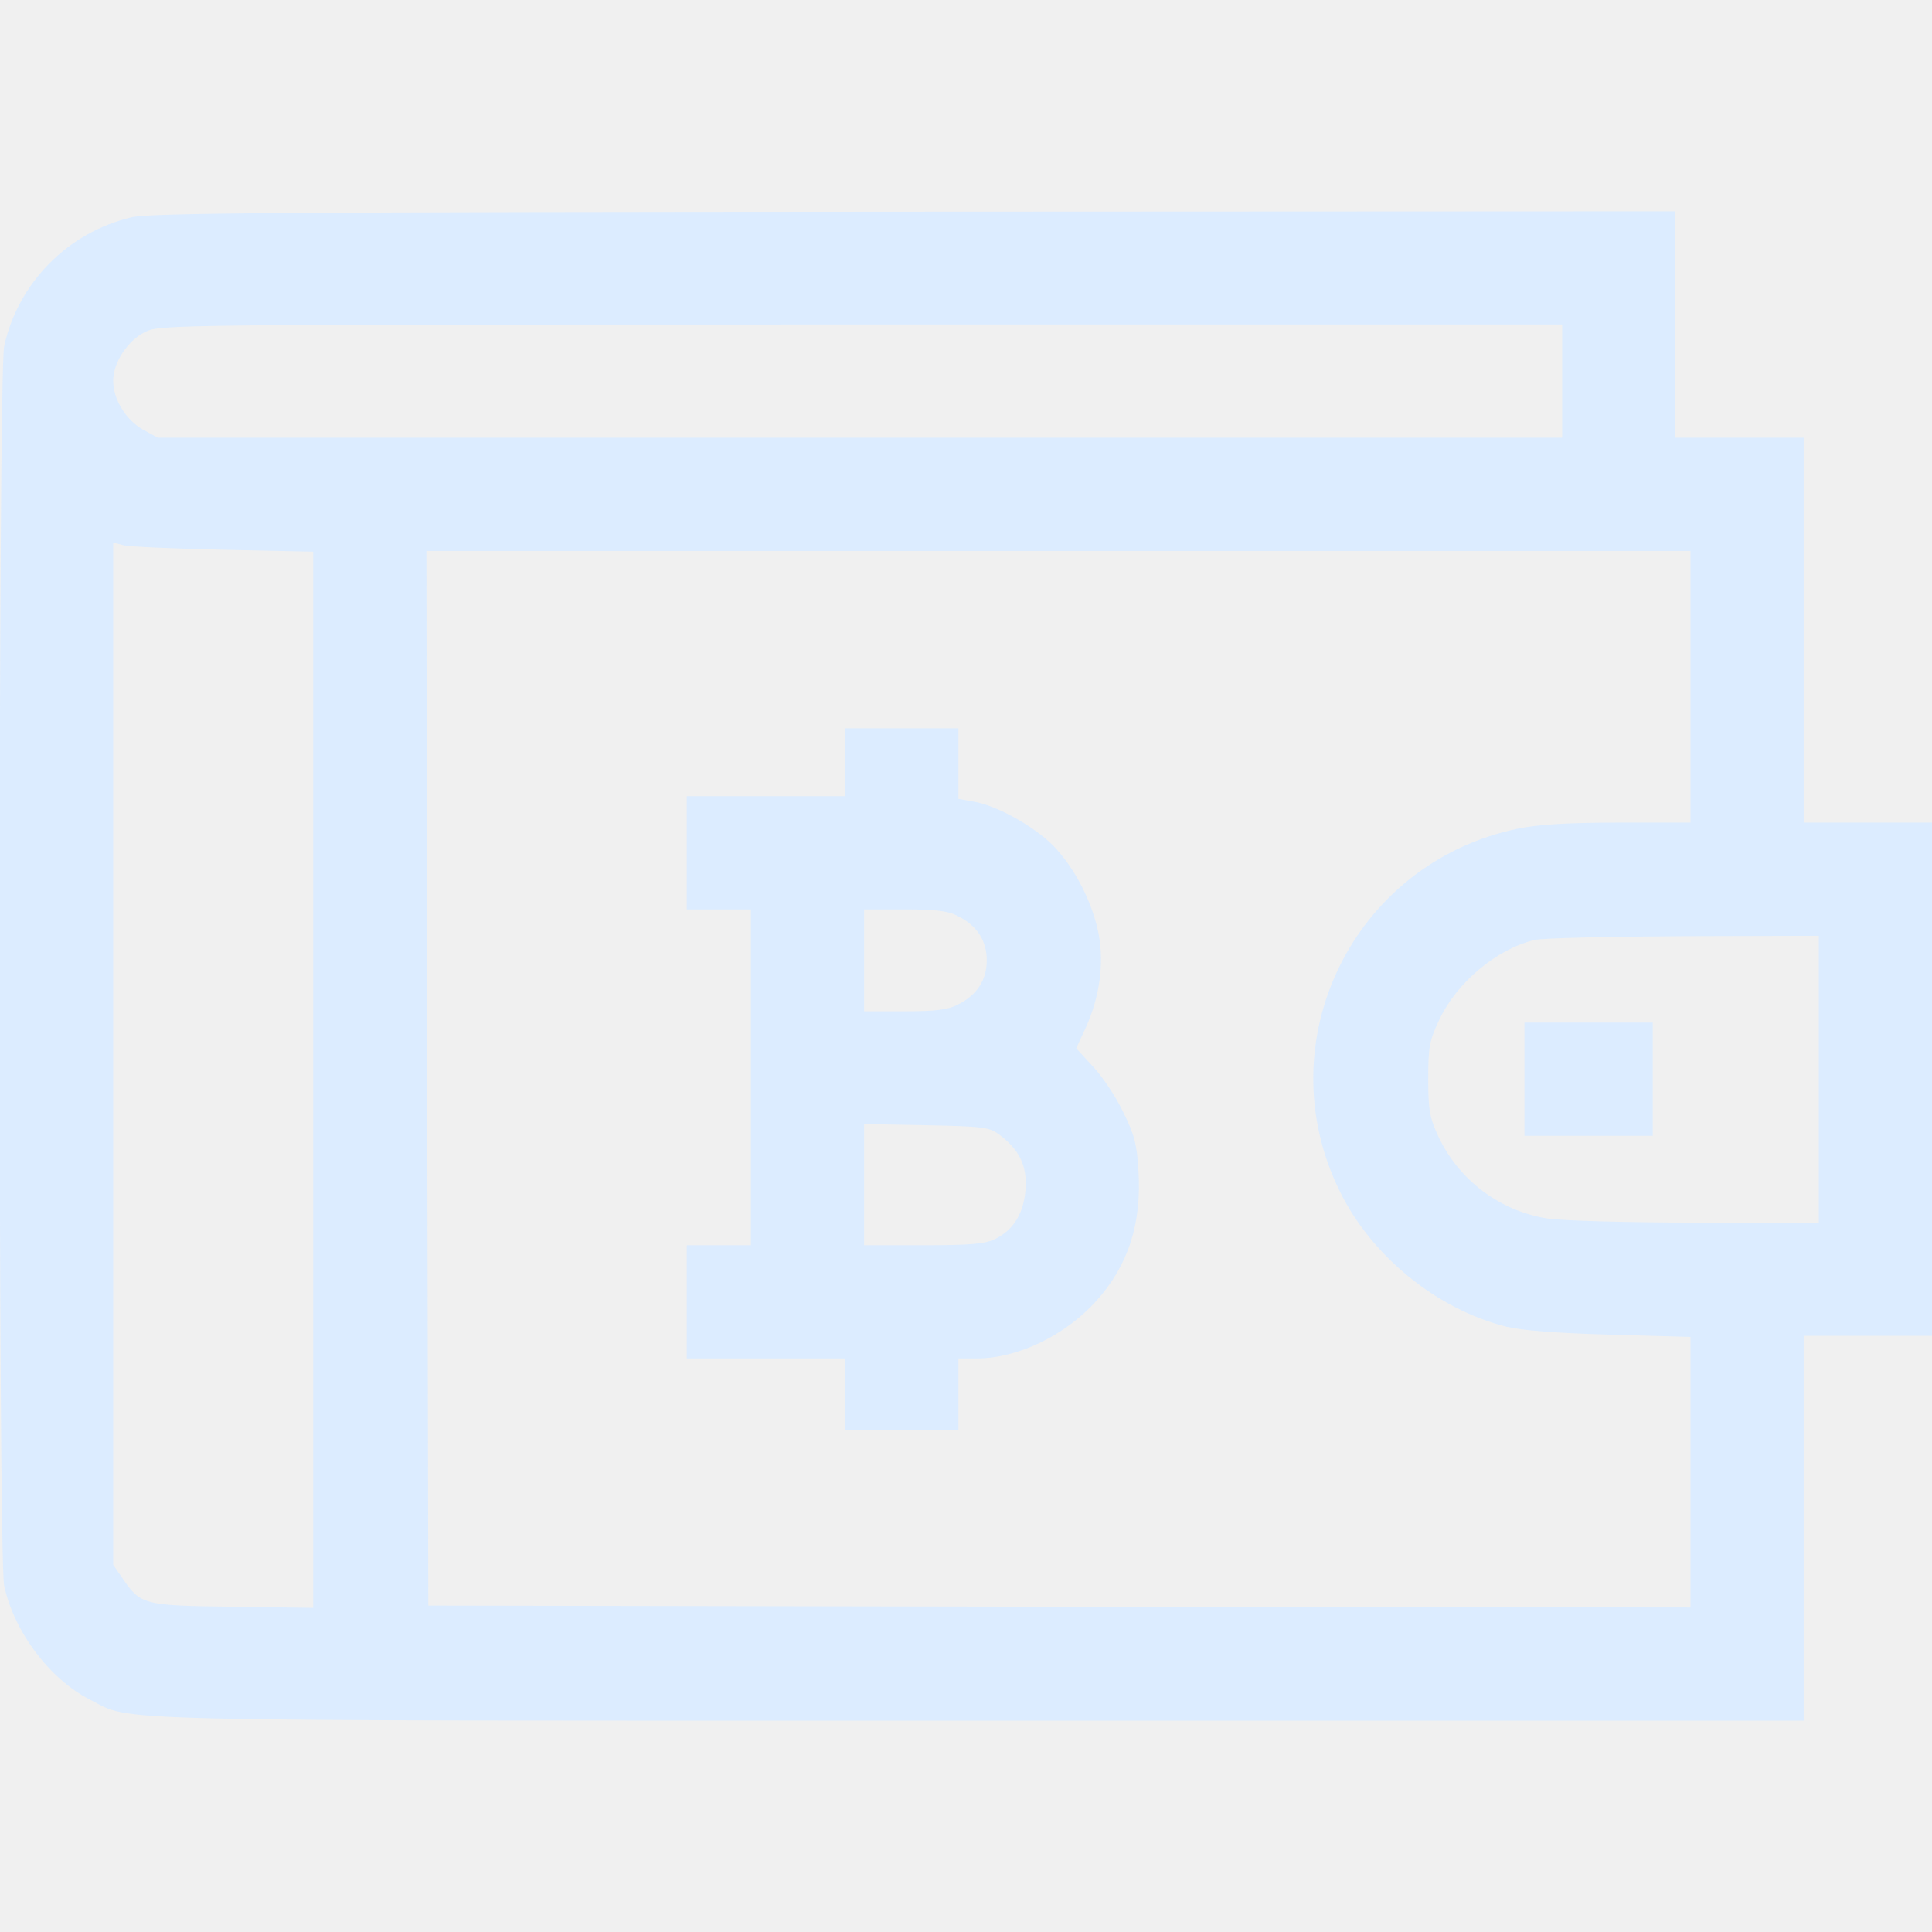
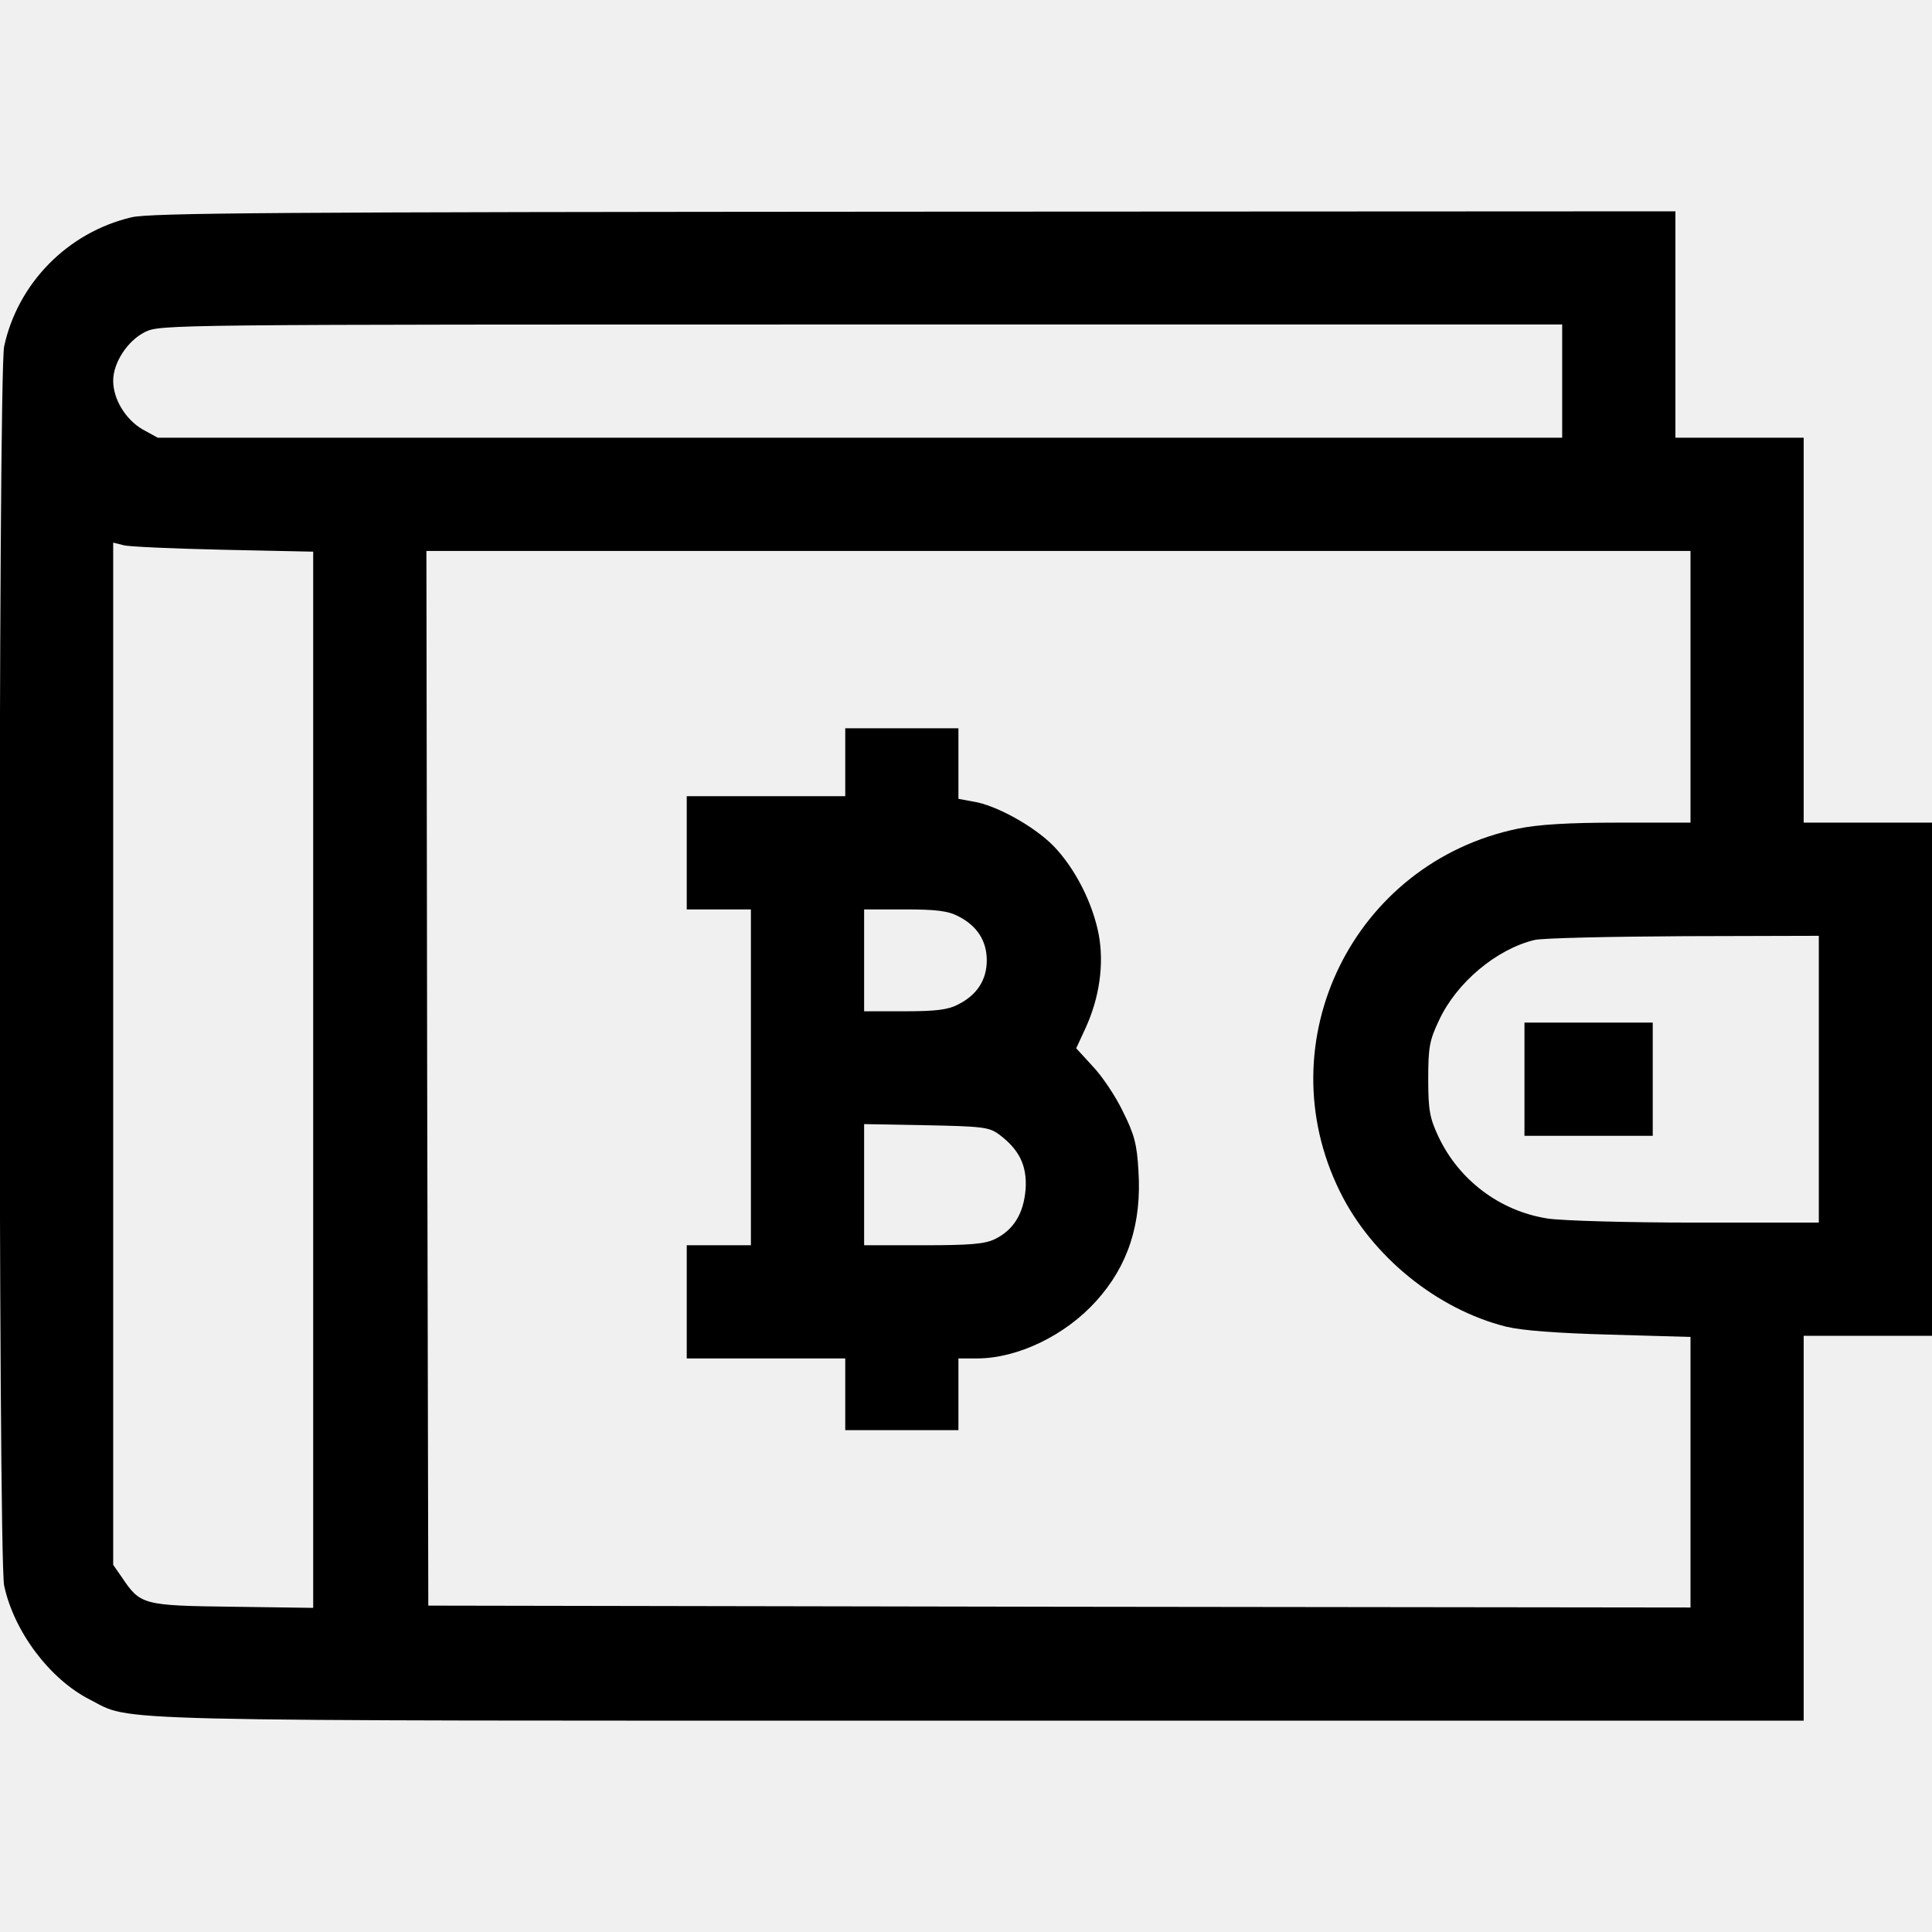
<svg xmlns="http://www.w3.org/2000/svg" width="48" height="48" viewBox="0 0 48 48" fill="none">
  <g clip-path="url(#clip0_103_32)">
-     <path d="M3.262 5.4C1.678 5.775 0.441 7.041 0.103 8.606C-0.047 9.309 -0.047 38.691 0.103 39.394C0.347 40.538 1.237 41.719 2.231 42.225C3.319 42.778 2.053 42.75 24.356 42.75H44.812V37.969V33.188H46.406H48V26.812V20.438H46.406H44.812V15.656V10.875H43.219H41.625V8.062V5.25L22.716 5.259C6.919 5.269 3.712 5.287 3.262 5.4ZM38.812 9.469V10.875H21.366H3.919L3.544 10.669C3.122 10.425 2.812 9.919 2.812 9.459C2.812 9.009 3.169 8.466 3.6 8.25C3.984 8.062 4.125 8.062 21.403 8.062H38.812V9.469ZM5.559 13.659L7.781 13.706V26.822V39.947L5.775 39.919C3.544 39.891 3.487 39.872 3.028 39.188L2.812 38.878V26.175V13.481L3.075 13.547C3.216 13.584 4.331 13.631 5.559 13.659ZM42 17.062V20.438H40.219C38.953 20.438 38.222 20.484 37.716 20.587C33.628 21.431 31.444 25.875 33.291 29.606C34.078 31.209 35.7 32.531 37.425 32.962C37.819 33.056 38.663 33.122 40.013 33.159L42 33.216V36.572V39.938L26.325 39.919L10.641 39.891L10.613 26.784L10.594 13.688H26.297H42V17.062ZM45.188 26.812V30.375H42.122C40.425 30.375 38.775 30.328 38.438 30.272C37.256 30.084 36.244 29.316 35.737 28.238C35.522 27.778 35.484 27.581 35.484 26.812C35.484 26.025 35.513 25.847 35.756 25.341C36.188 24.413 37.181 23.578 38.128 23.353C38.325 23.306 39.994 23.269 41.841 23.259L45.188 23.25V26.812Z" fill="#DCECFF" />
-     <path d="M21 18.938V19.781H19.031H17.062V21.188V22.594H17.859H18.656V26.766V30.938H17.859H17.062V32.344V33.75H19.031H21V34.641V35.531H22.406H23.812V34.641V33.75H24.272C25.284 33.75 26.466 33.178 27.234 32.325C28.031 31.444 28.369 30.394 28.284 29.081C28.247 28.425 28.181 28.181 27.9 27.619C27.722 27.244 27.384 26.738 27.15 26.494L26.738 26.044L26.972 25.538C27.319 24.778 27.431 23.953 27.3 23.231C27.15 22.434 26.709 21.572 26.175 21.019C25.697 20.531 24.741 19.997 24.169 19.913L23.812 19.847V18.975V18.094H22.406H21V18.938ZM23.803 22.762C24.272 22.997 24.516 23.372 24.516 23.859C24.516 24.347 24.272 24.722 23.803 24.956C23.559 25.087 23.25 25.125 22.481 25.125H21.469V23.859V22.594H22.481C23.25 22.594 23.559 22.631 23.803 22.762ZM24.816 28.181C25.322 28.556 25.519 28.959 25.481 29.541C25.434 30.15 25.181 30.562 24.712 30.788C24.459 30.909 24.084 30.938 22.931 30.938H21.469V29.428V27.928L23.006 27.956C24.403 27.984 24.572 28.003 24.816 28.181Z" fill="#DCECFF" />
-     <path d="M37.875 26.812V28.219H39.469H41.062V26.812V25.406H39.469H37.875V26.812Z" fill="#DCECFF" />
+     <path d="M3.262 5.4C1.678 5.775 0.441 7.041 0.103 8.606C-0.047 9.309 -0.047 38.691 0.103 39.394C0.347 40.538 1.237 41.719 2.231 42.225C3.319 42.778 2.053 42.75 24.356 42.75H44.812V37.969V33.188H46.406H48V26.812V20.438H46.406H44.812V15.656V10.875H43.219H41.625V8.062V5.25L22.716 5.259C6.919 5.269 3.712 5.287 3.262 5.4ZM38.812 9.469V10.875H21.366H3.919L3.544 10.669C3.122 10.425 2.812 9.919 2.812 9.459C2.812 9.009 3.169 8.466 3.6 8.25C3.984 8.062 4.125 8.062 21.403 8.062H38.812V9.469ZM5.559 13.659L7.781 13.706V26.822V39.947L5.775 39.919C3.544 39.891 3.487 39.872 3.028 39.188L2.812 38.878V26.175V13.481L3.075 13.547C3.216 13.584 4.331 13.631 5.559 13.659ZM42 17.062V20.438H40.219C38.953 20.438 38.222 20.484 37.716 20.587C33.628 21.431 31.444 25.875 33.291 29.606C34.078 31.209 35.7 32.531 37.425 32.962C37.819 33.056 38.663 33.122 40.013 33.159L42 33.216V36.572V39.938L26.325 39.919L10.641 39.891L10.613 26.784L10.594 13.688H26.297H42V17.062ZM45.188 26.812V30.375H42.122C40.425 30.375 38.775 30.328 38.438 30.272C37.256 30.084 36.244 29.316 35.737 28.238C35.522 27.778 35.484 27.581 35.484 26.812C35.484 26.025 35.513 25.847 35.756 25.341C36.188 24.413 37.181 23.578 38.128 23.353C38.325 23.306 39.994 23.269 41.841 23.259L45.188 23.25V26.812Z" fill="currentColor" />
+     <path d="M21 18.938V19.781H19.031H17.062V21.188V22.594H17.859H18.656V26.766V30.938H17.859H17.062V32.344V33.75H19.031H21V34.641V35.531H22.406H23.812V34.641V33.75H24.272C25.284 33.75 26.466 33.178 27.234 32.325C28.031 31.444 28.369 30.394 28.284 29.081C28.247 28.425 28.181 28.181 27.9 27.619C27.722 27.244 27.384 26.738 27.15 26.494L26.738 26.044L26.972 25.538C27.319 24.778 27.431 23.953 27.3 23.231C27.15 22.434 26.709 21.572 26.175 21.019C25.697 20.531 24.741 19.997 24.169 19.913L23.812 19.847V18.975V18.094H22.406H21V18.938ZM23.803 22.762C24.272 22.997 24.516 23.372 24.516 23.859C24.516 24.347 24.272 24.722 23.803 24.956C23.559 25.087 23.25 25.125 22.481 25.125H21.469V23.859V22.594H22.481C23.25 22.594 23.559 22.631 23.803 22.762ZM24.816 28.181C25.322 28.556 25.519 28.959 25.481 29.541C25.434 30.15 25.181 30.562 24.712 30.788C24.459 30.909 24.084 30.938 22.931 30.938H21.469V29.428V27.928L23.006 27.956C24.403 27.984 24.572 28.003 24.816 28.181Z" fill="currentColor" />
+     <path d="M37.875 26.812V28.219H39.469H41.062V26.812V25.406H39.469H37.875V26.812Z" fill="currentColor" />
  </g>
  <defs>
    <clipPath id="clip0_103_32">
      <rect width="48" height="48" fill="white" />
    </clipPath>
  </defs>
</svg>
